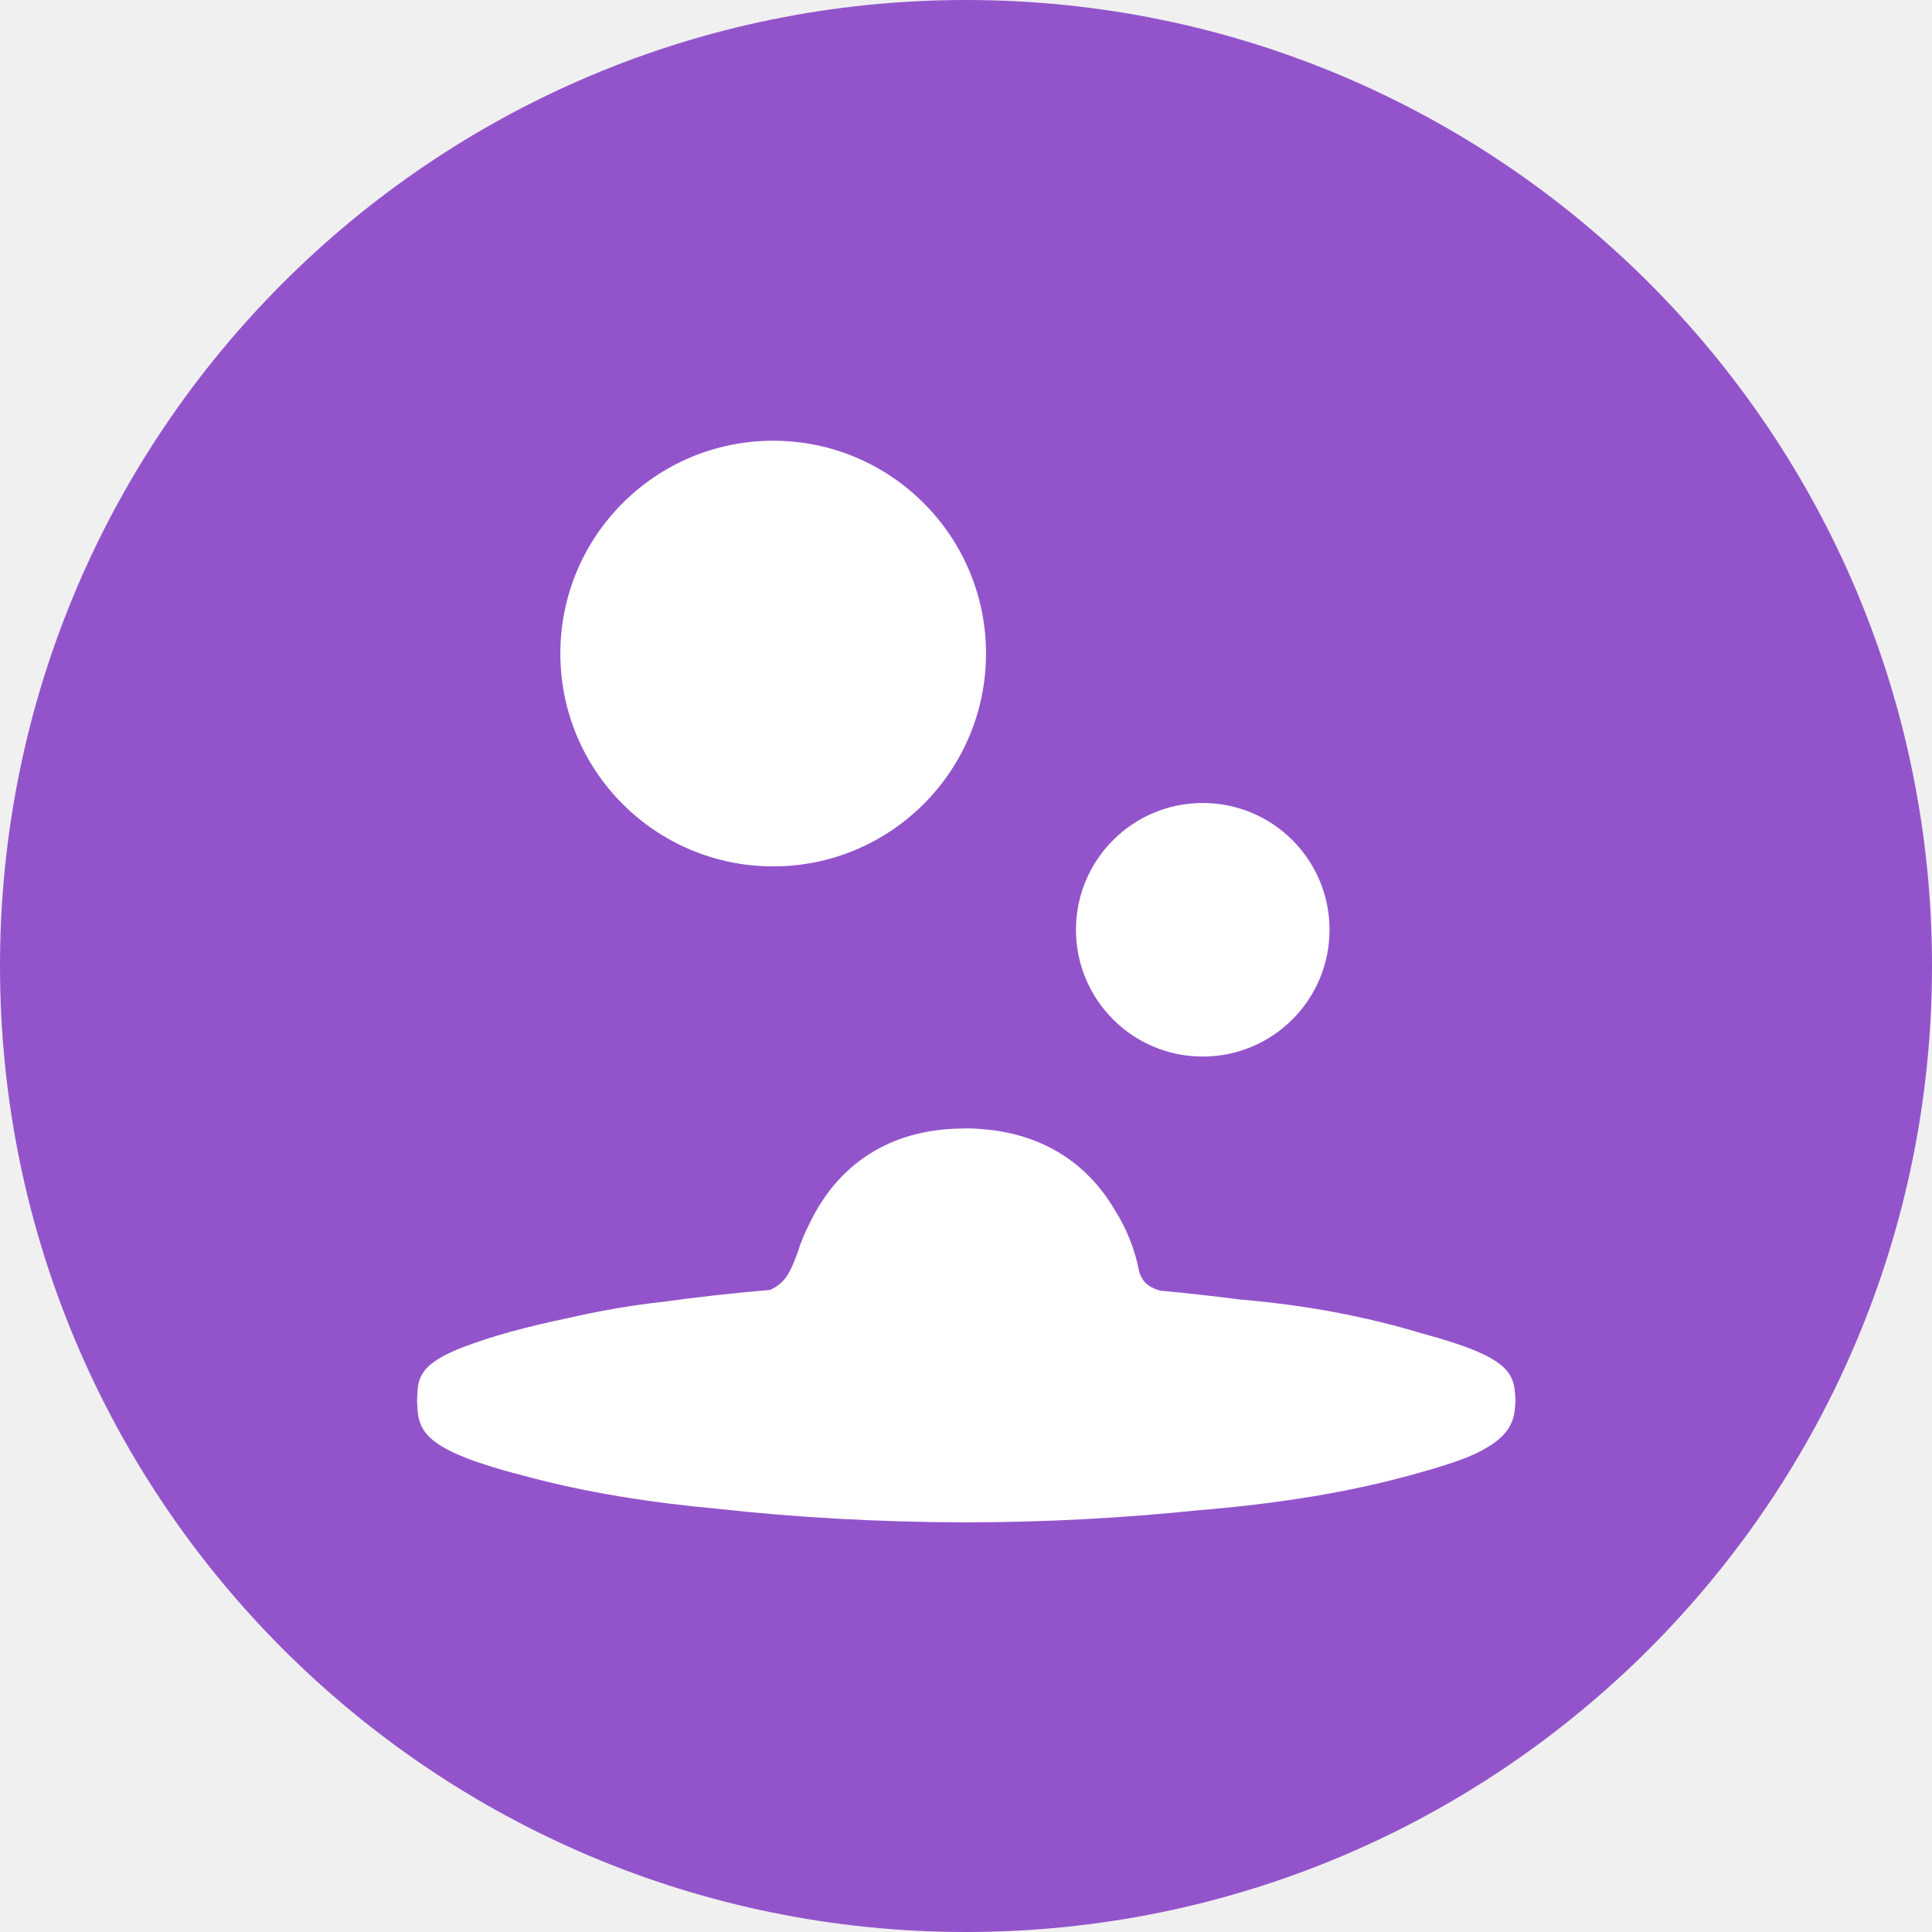
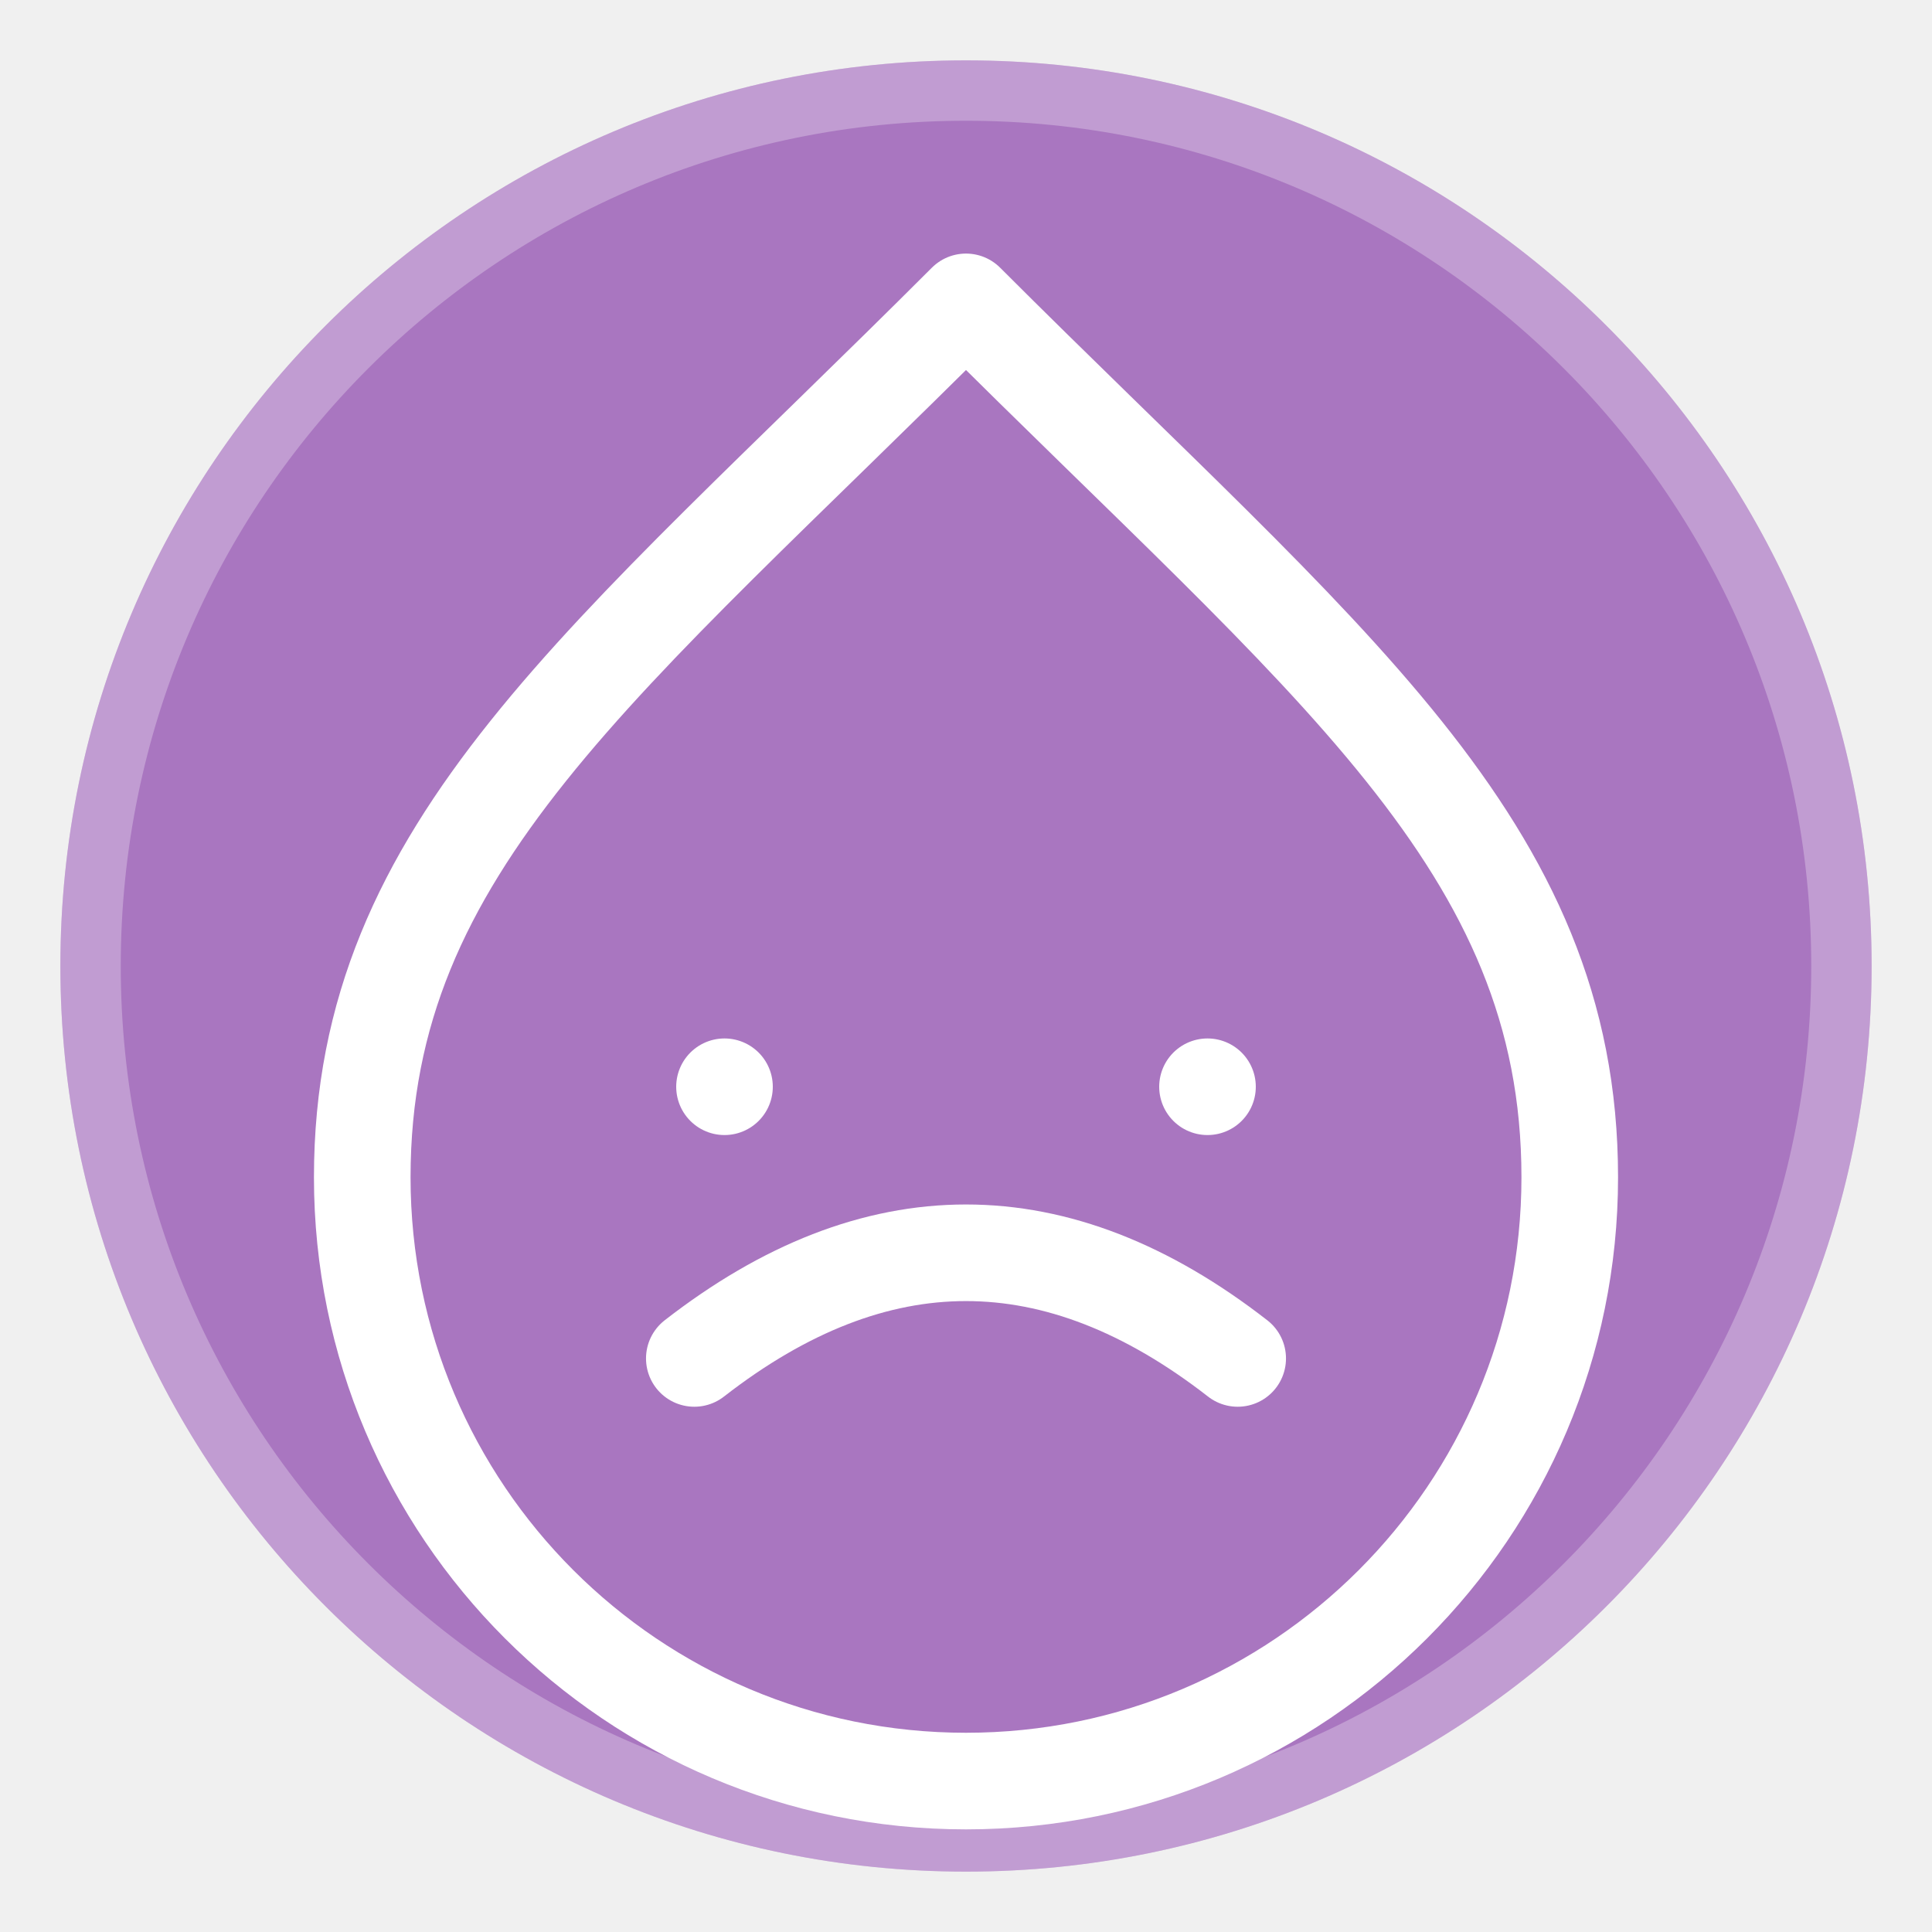
- <svg xmlns="http://www.w3.org/2000/svg" id="Layer_1" data-name="Layer 1" viewBox="0 0 256 256">
-   <defs>
-     <style>
-       .cls-1 {
-         fill: #fff;
-       }
- 
-       .cls-2 {
-         fill: #9354cb;
-       }
-     </style>
-   </defs>
-   <circle class="cls-2" cx="128" cy="128" r="128" />
-   <circle class="cls-1" cx="159.37" cy="123.2" r="16.8" />
-   <circle class="cls-1" cx="102.45" cy="86.6" r="28.2" />
-   <path class="cls-1" d="M197.45,191.55c2.36-1.5,3.12-3.08,3.28-4.91,.05-.38,.08-.77,.08-1.18,0-.27-.03-.52-.06-.76-.16-2.7-1.26-4.54-8.23-6.81-1.21-.39-2.54-.78-3.97-1.17-7.9-2.37-15.56-3.78-24.24-4.53-3.43-.44-6.99-.84-10.63-1.18-1.71-.52-2.31-1.28-2.72-2.44-.55-2.95-1.65-5.7-3.19-8.15-3.79-6.49-9.84-10.25-17.82-10.82-.49-.04-.98-.07-1.48-.08-.04,0-.08,0-.12,0-.03,0-.05,0-.08,0-.09,0-.18,0-.27,0-.27,0-.53,.01-.8,.02-9.24,.17-16.18,4.64-19.99,12.7-.62,1.22-1.15,2.49-1.55,3.82-.93,2.47-1.59,3.97-3.63,4.86-4.92,.42-9.65,.95-14.1,1.57-4.28,.46-8.51,1.21-12.7,2.17-5.5,1.14-10.17,2.43-13.73,3.8-.53,.19-1.04,.4-1.54,.63-4.26,1.9-4.63,3.67-4.66,5.88-.02,.26-.05,.52-.04,.8,0,.16,.03,.31,.04,.47,.06,2.53,.72,4.56,5.71,6.64,.94,.41,1.93,.76,2.94,1.08,1.65,.55,3.48,1.08,5.48,1.59,8.46,2.29,17.02,3.57,25.62,4.37,10.22,1.13,21.52,1.79,32.87,1.8,0,0,0,0,.01,0,0,0,0,0,0,0,.03,0,.06,0,.09,0,10.47,0,20.99-.59,30.65-1.59,10.15-.84,20.2-2.3,30.08-5.18,.46-.13,.91-.26,1.35-.39,.09-.03,.17-.05,.26-.08,2.29-.71,4.79-1.49,6.76-2.73,.08-.05,.16-.1,.25-.15,.02-.02,.05-.03,.07-.05Z" />
+ <svg xmlns="http://www.w3.org/2000/svg" viewBox="0 0 64 64" role="img" aria-label="poison">
+   <circle cx="32" cy="32" r="30" fill="#a976c0" />
+   <circle cx="32" cy="32" r="29" fill="none" stroke="#fff" stroke-opacity=".28" stroke-width="2" />
+   <g fill="none" stroke="#fff" stroke-linecap="round" stroke-linejoin="round" stroke-width="3.2">
+     <path d="M32 10C20 22 12 28 12 39a20 20 0 0 0 40 0C52 28 44 22 32 10Z" />
+     <path d="M24 36h0m16 0h0M23 45q9-7 18 0" />
+   </g>
</svg>
